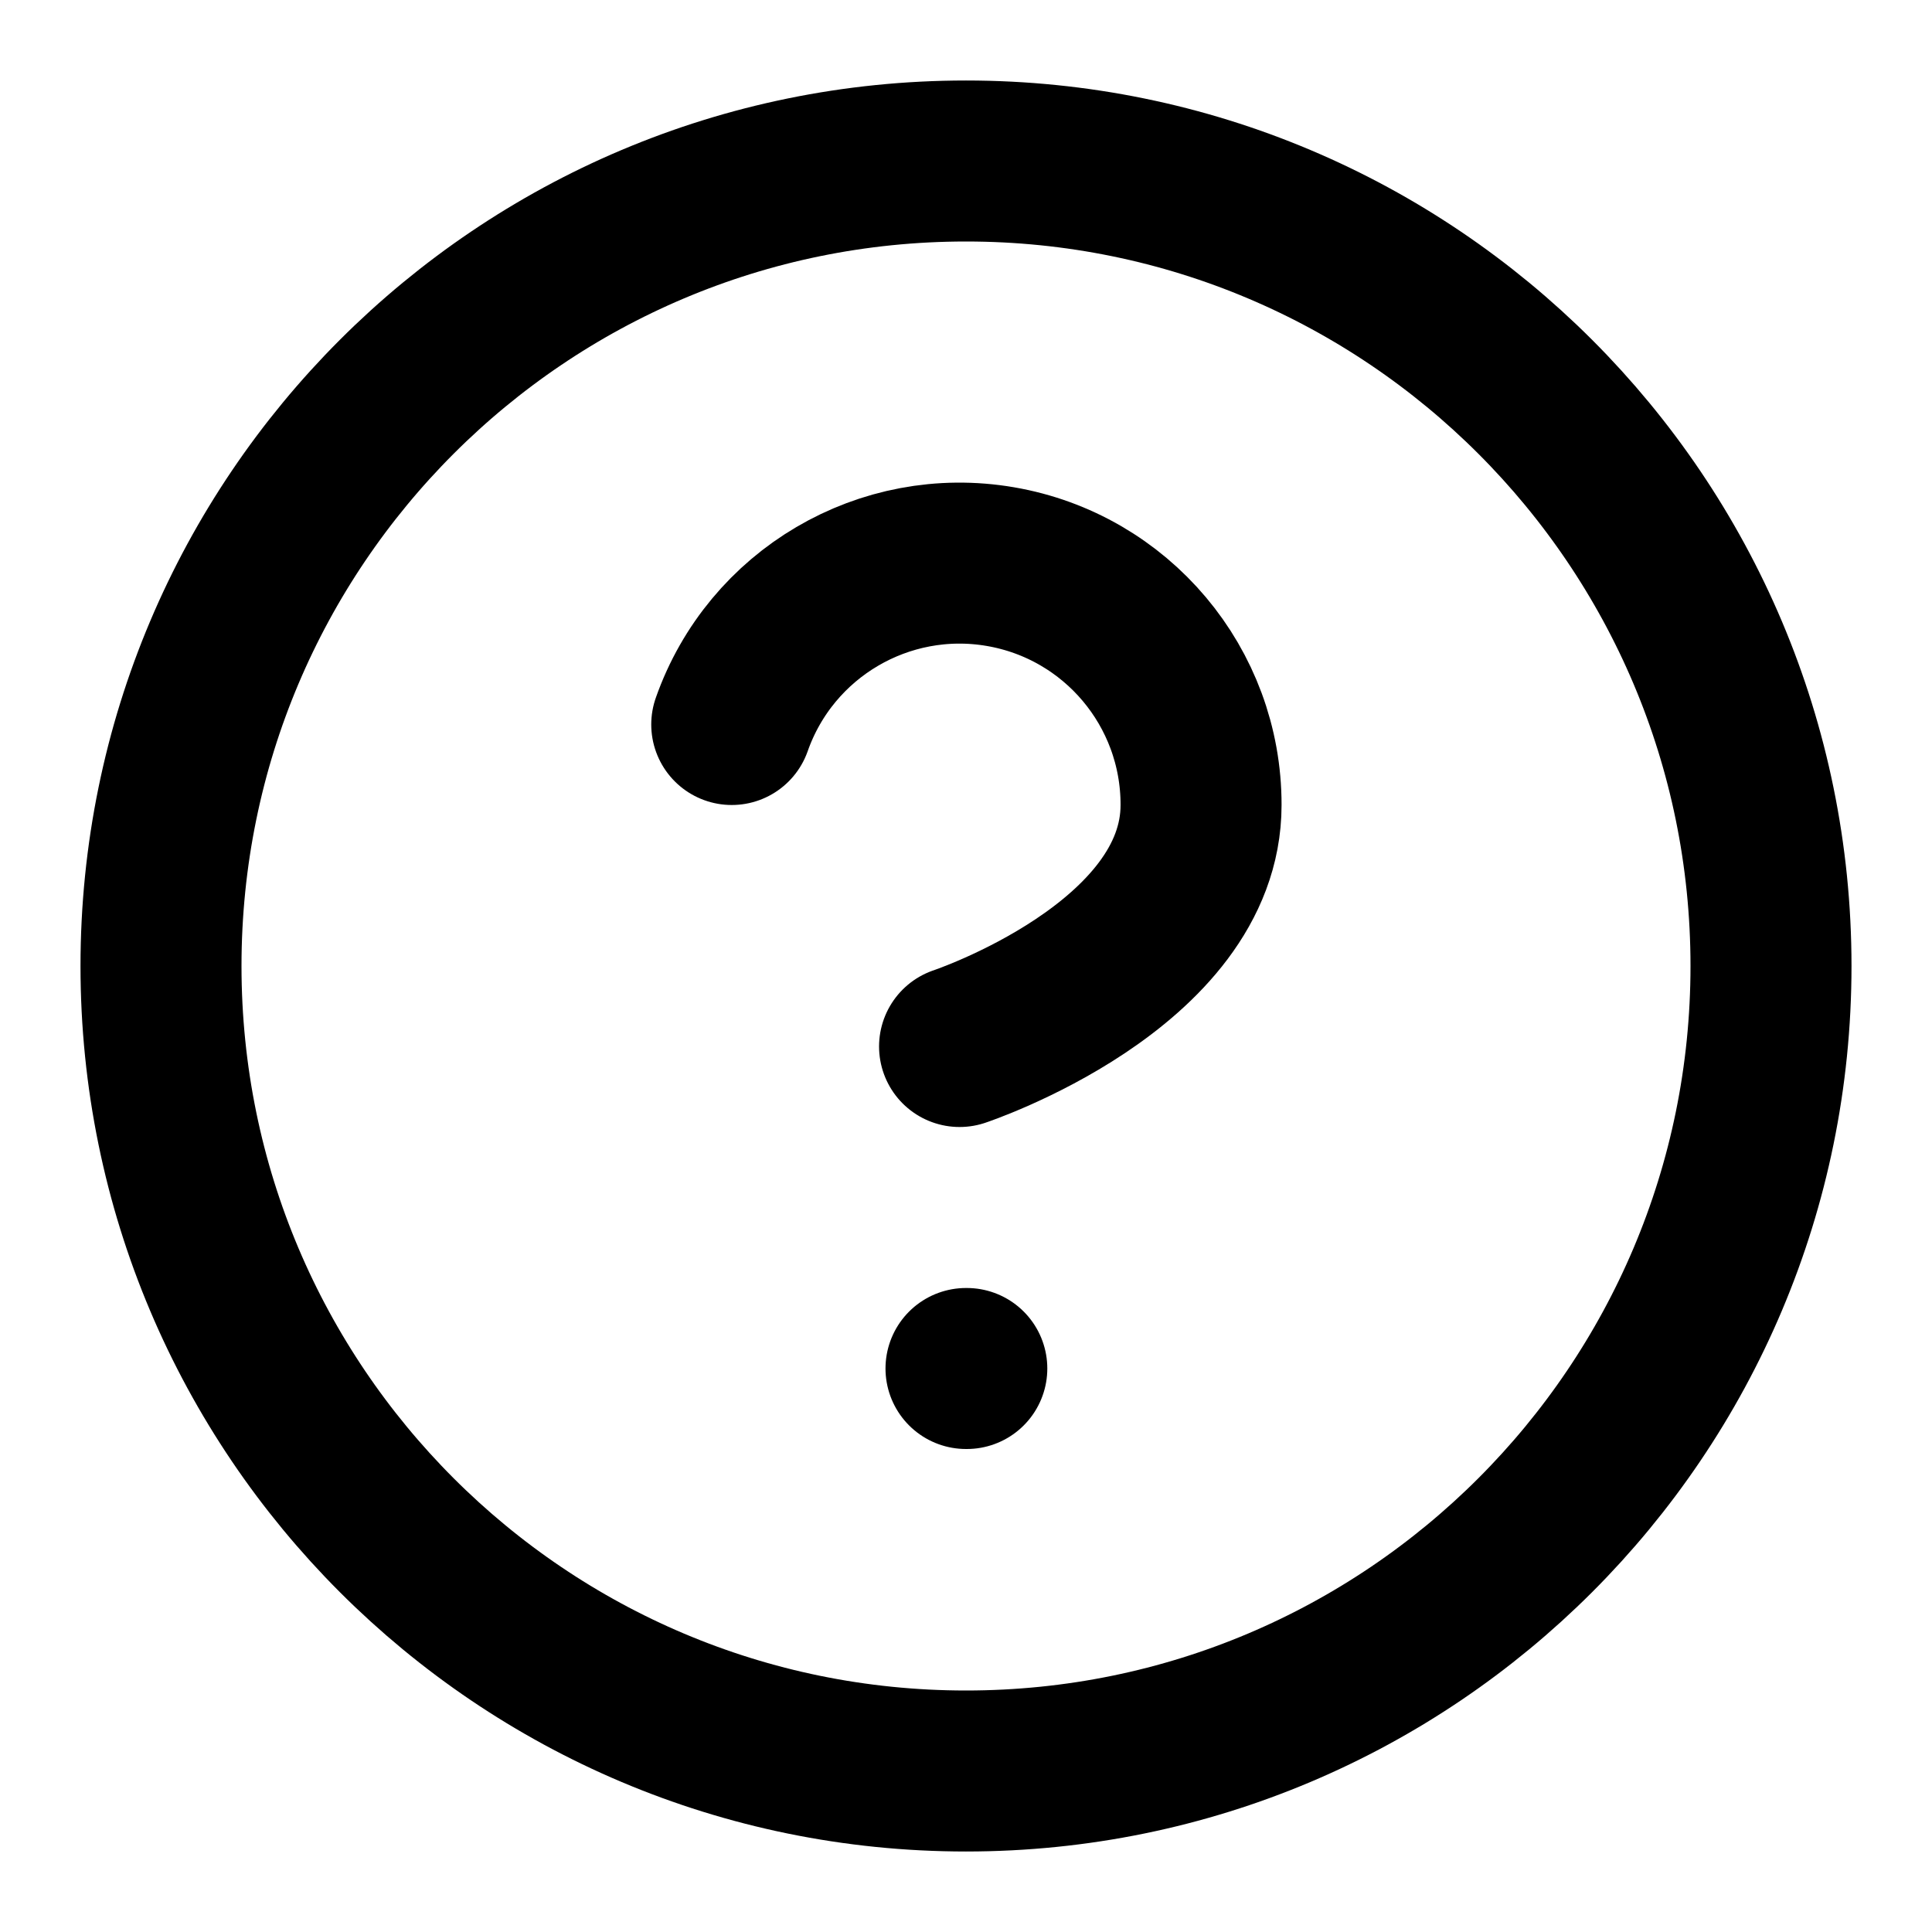
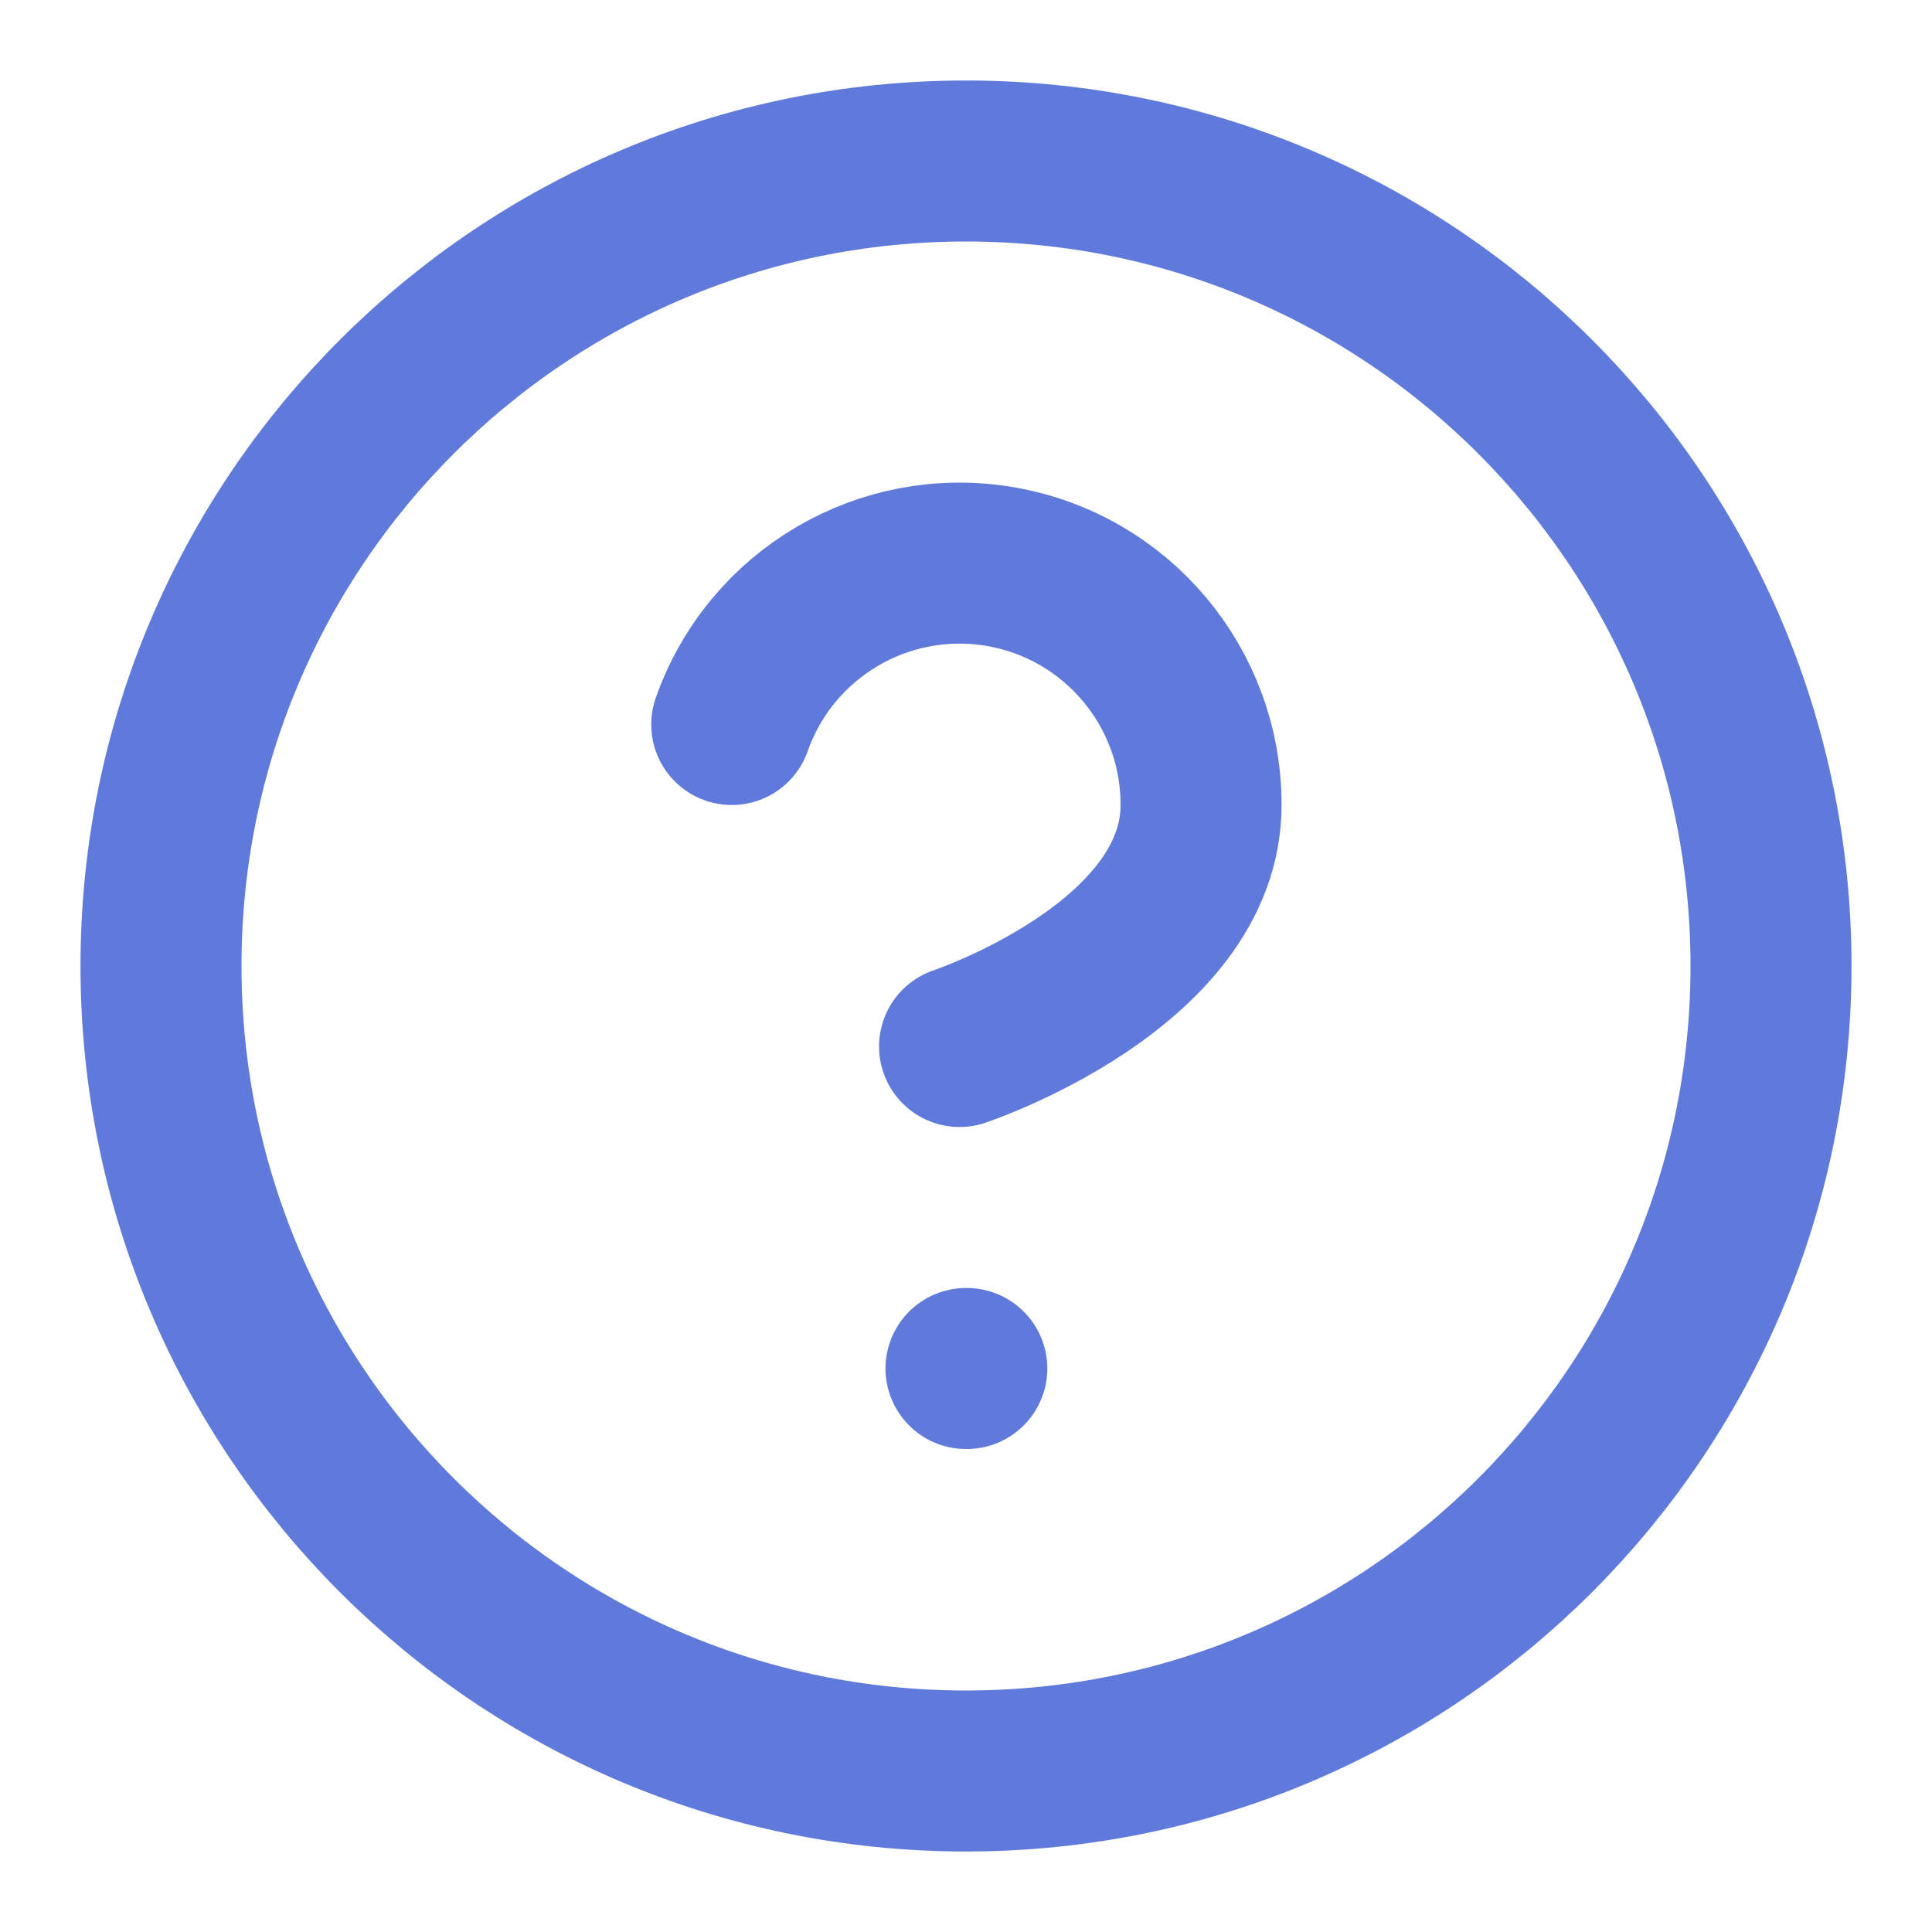
- <svg xmlns="http://www.w3.org/2000/svg" width="30" height="30" viewBox="0 0 24 24" fill="none" stroke="currentColor" stroke-width="2" stroke-linecap="round" stroke-linejoin="round" class="feather feather-help-circle">
+ <svg xmlns="http://www.w3.org/2000/svg" width="30" height="30" viewBox="0 0 24 24" fill="none" stroke="#5f7adb" stroke-width="2" stroke-linecap="round" stroke-linejoin="round" class="feather feather-help-circle">
  <circle cx="12" cy="12" r="10" />
  <path d="M9.09 9a3 3 0 0 1 5.83 1c0 2-3 3-3 3" />
  <line x1="12" y1="17" x2="12.01" y2="17" />
</svg>
